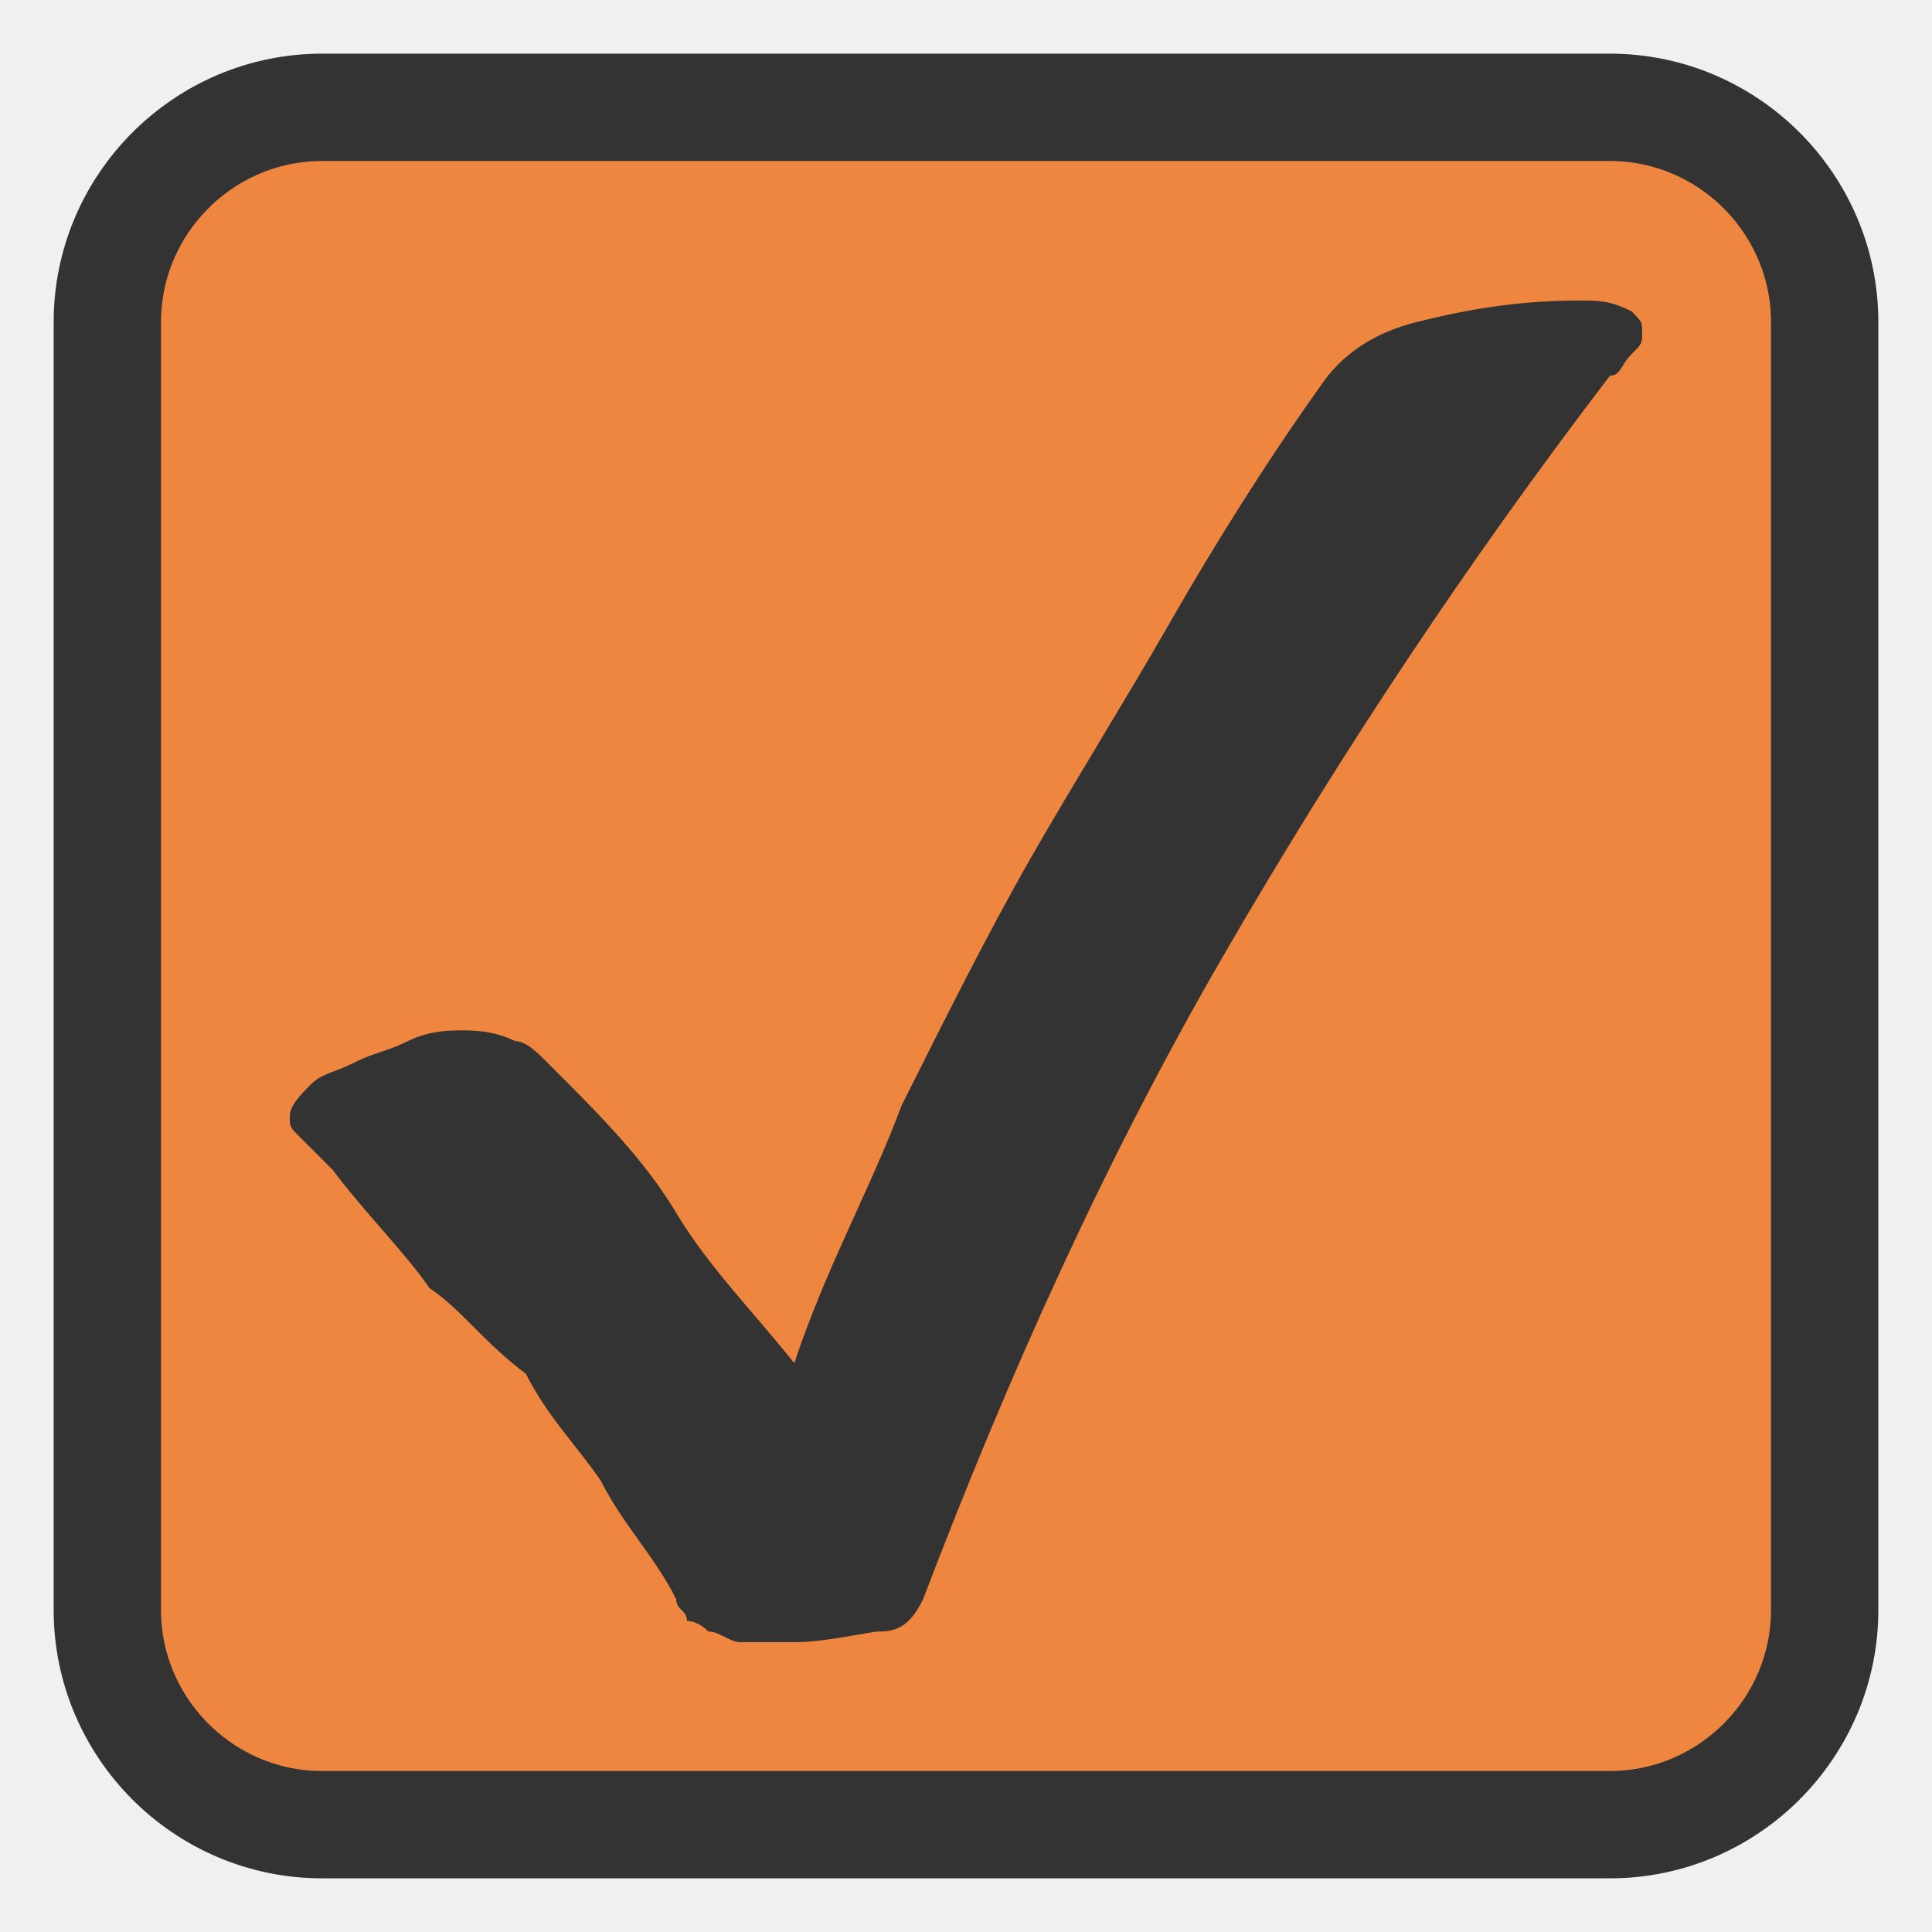
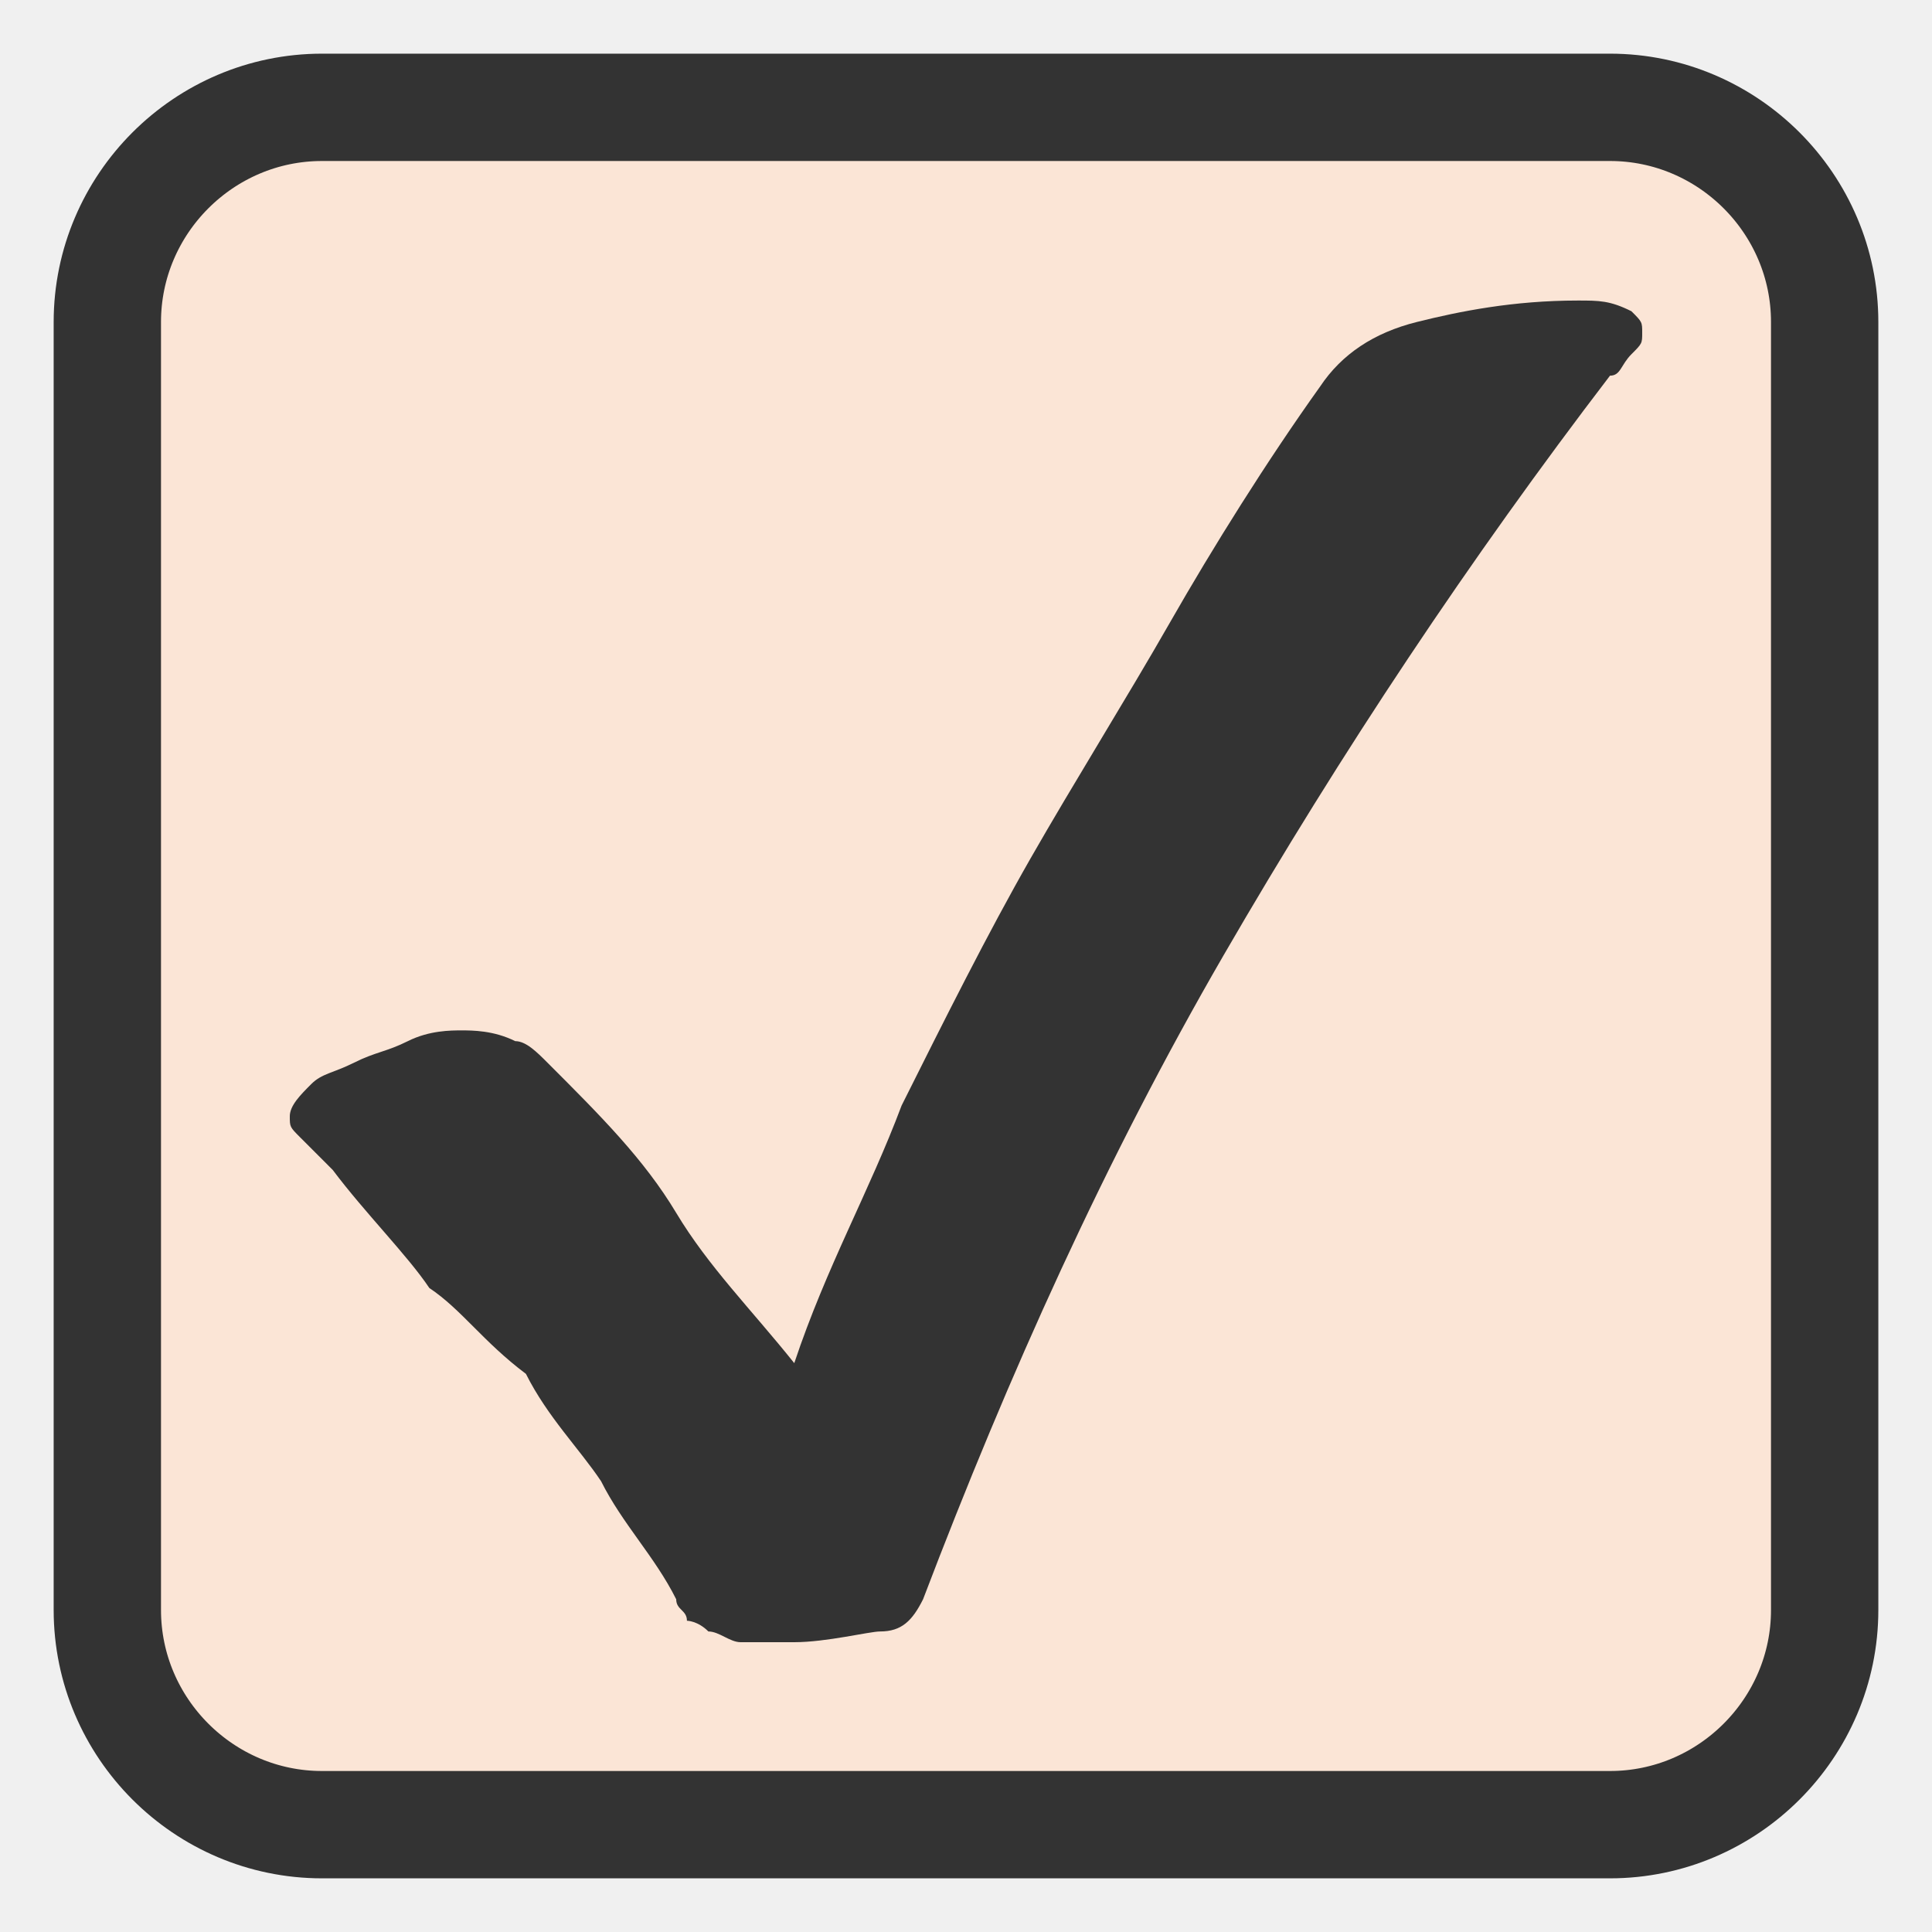
<svg xmlns="http://www.w3.org/2000/svg" version="1.1" id="Layer_1" x="0px" y="0px" viewBox="0 0 18 18" style="enable-background:new 0 0 18 18;" xml:space="preserve">
  <style type="text/css">
	.st0{fill:none;stroke:#FFFFFF;stroke-miterlimit:10;}
- 	.st1{fill:#ee8640;stroke:#333333;stroke-width:1;stroke-miterlimit:10;}
+ 	.st1{fill:#fbe5d6;stroke:#333333;stroke-width:1;stroke-miterlimit:10;}
	.st2{fill:#333333;}
</style>
  <path class="st0" d="M8.8,14.4" />
  <g>
    <path class="st1" d="M1,15c0,1.1,0.9,2,2,2h12c1.1,0,2-0.9,2-2V3c0-1.1-0.9-2-2-2H3C1.9,1,1,1.9,1,3V15z" />
  </g>
  <g>
    <path class="st2" d="M3.1,10.9c-0.1-0.1-0.2-0.2-0.3-0.3s-0.1-0.1-0.1-0.2c0-0.1,0.1-0.2,0.2-0.3C3,10,3.1,10,3.3,9.9   s0.3-0.1,0.5-0.2s0.4-0.1,0.5-0.1s0.3,0,0.5,0.1c0.1,0,0.2,0.1,0.3,0.2c0.5,0.5,0.9,0.9,1.2,1.4s0.7,0.9,1.1,1.4   c0.3-0.9,0.7-1.6,1-2.4C8.8,9.5,9.2,8.7,9.6,8s0.9-1.5,1.3-2.2c0.4-0.7,0.9-1.5,1.4-2.2c0.2-0.3,0.5-0.5,0.9-0.6   c0.4-0.1,0.9-0.2,1.5-0.2c0.2,0,0.3,0,0.5,0.1C15.3,3,15.3,3,15.3,3.1c0,0.1,0,0.1-0.1,0.2c-0.1,0.1-0.1,0.2-0.2,0.2   c-1.3,1.7-2.5,3.5-3.6,5.4s-2,3.9-2.8,6c-0.1,0.2-0.2,0.3-0.4,0.3c-0.1,0-0.5,0.1-0.8,0.1c-0.2,0-0.3,0-0.5,0   c-0.1,0-0.2-0.1-0.3-0.1c-0.1-0.1-0.2-0.1-0.2-0.1c0-0.1-0.1-0.1-0.1-0.2c-0.2-0.4-0.5-0.7-0.7-1.1c-0.2-0.3-0.5-0.6-0.7-1   C4.5,12.5,4.3,12.2,4,12C3.8,11.7,3.4,11.3,3.1,10.9z" />
  </g>
</svg>
